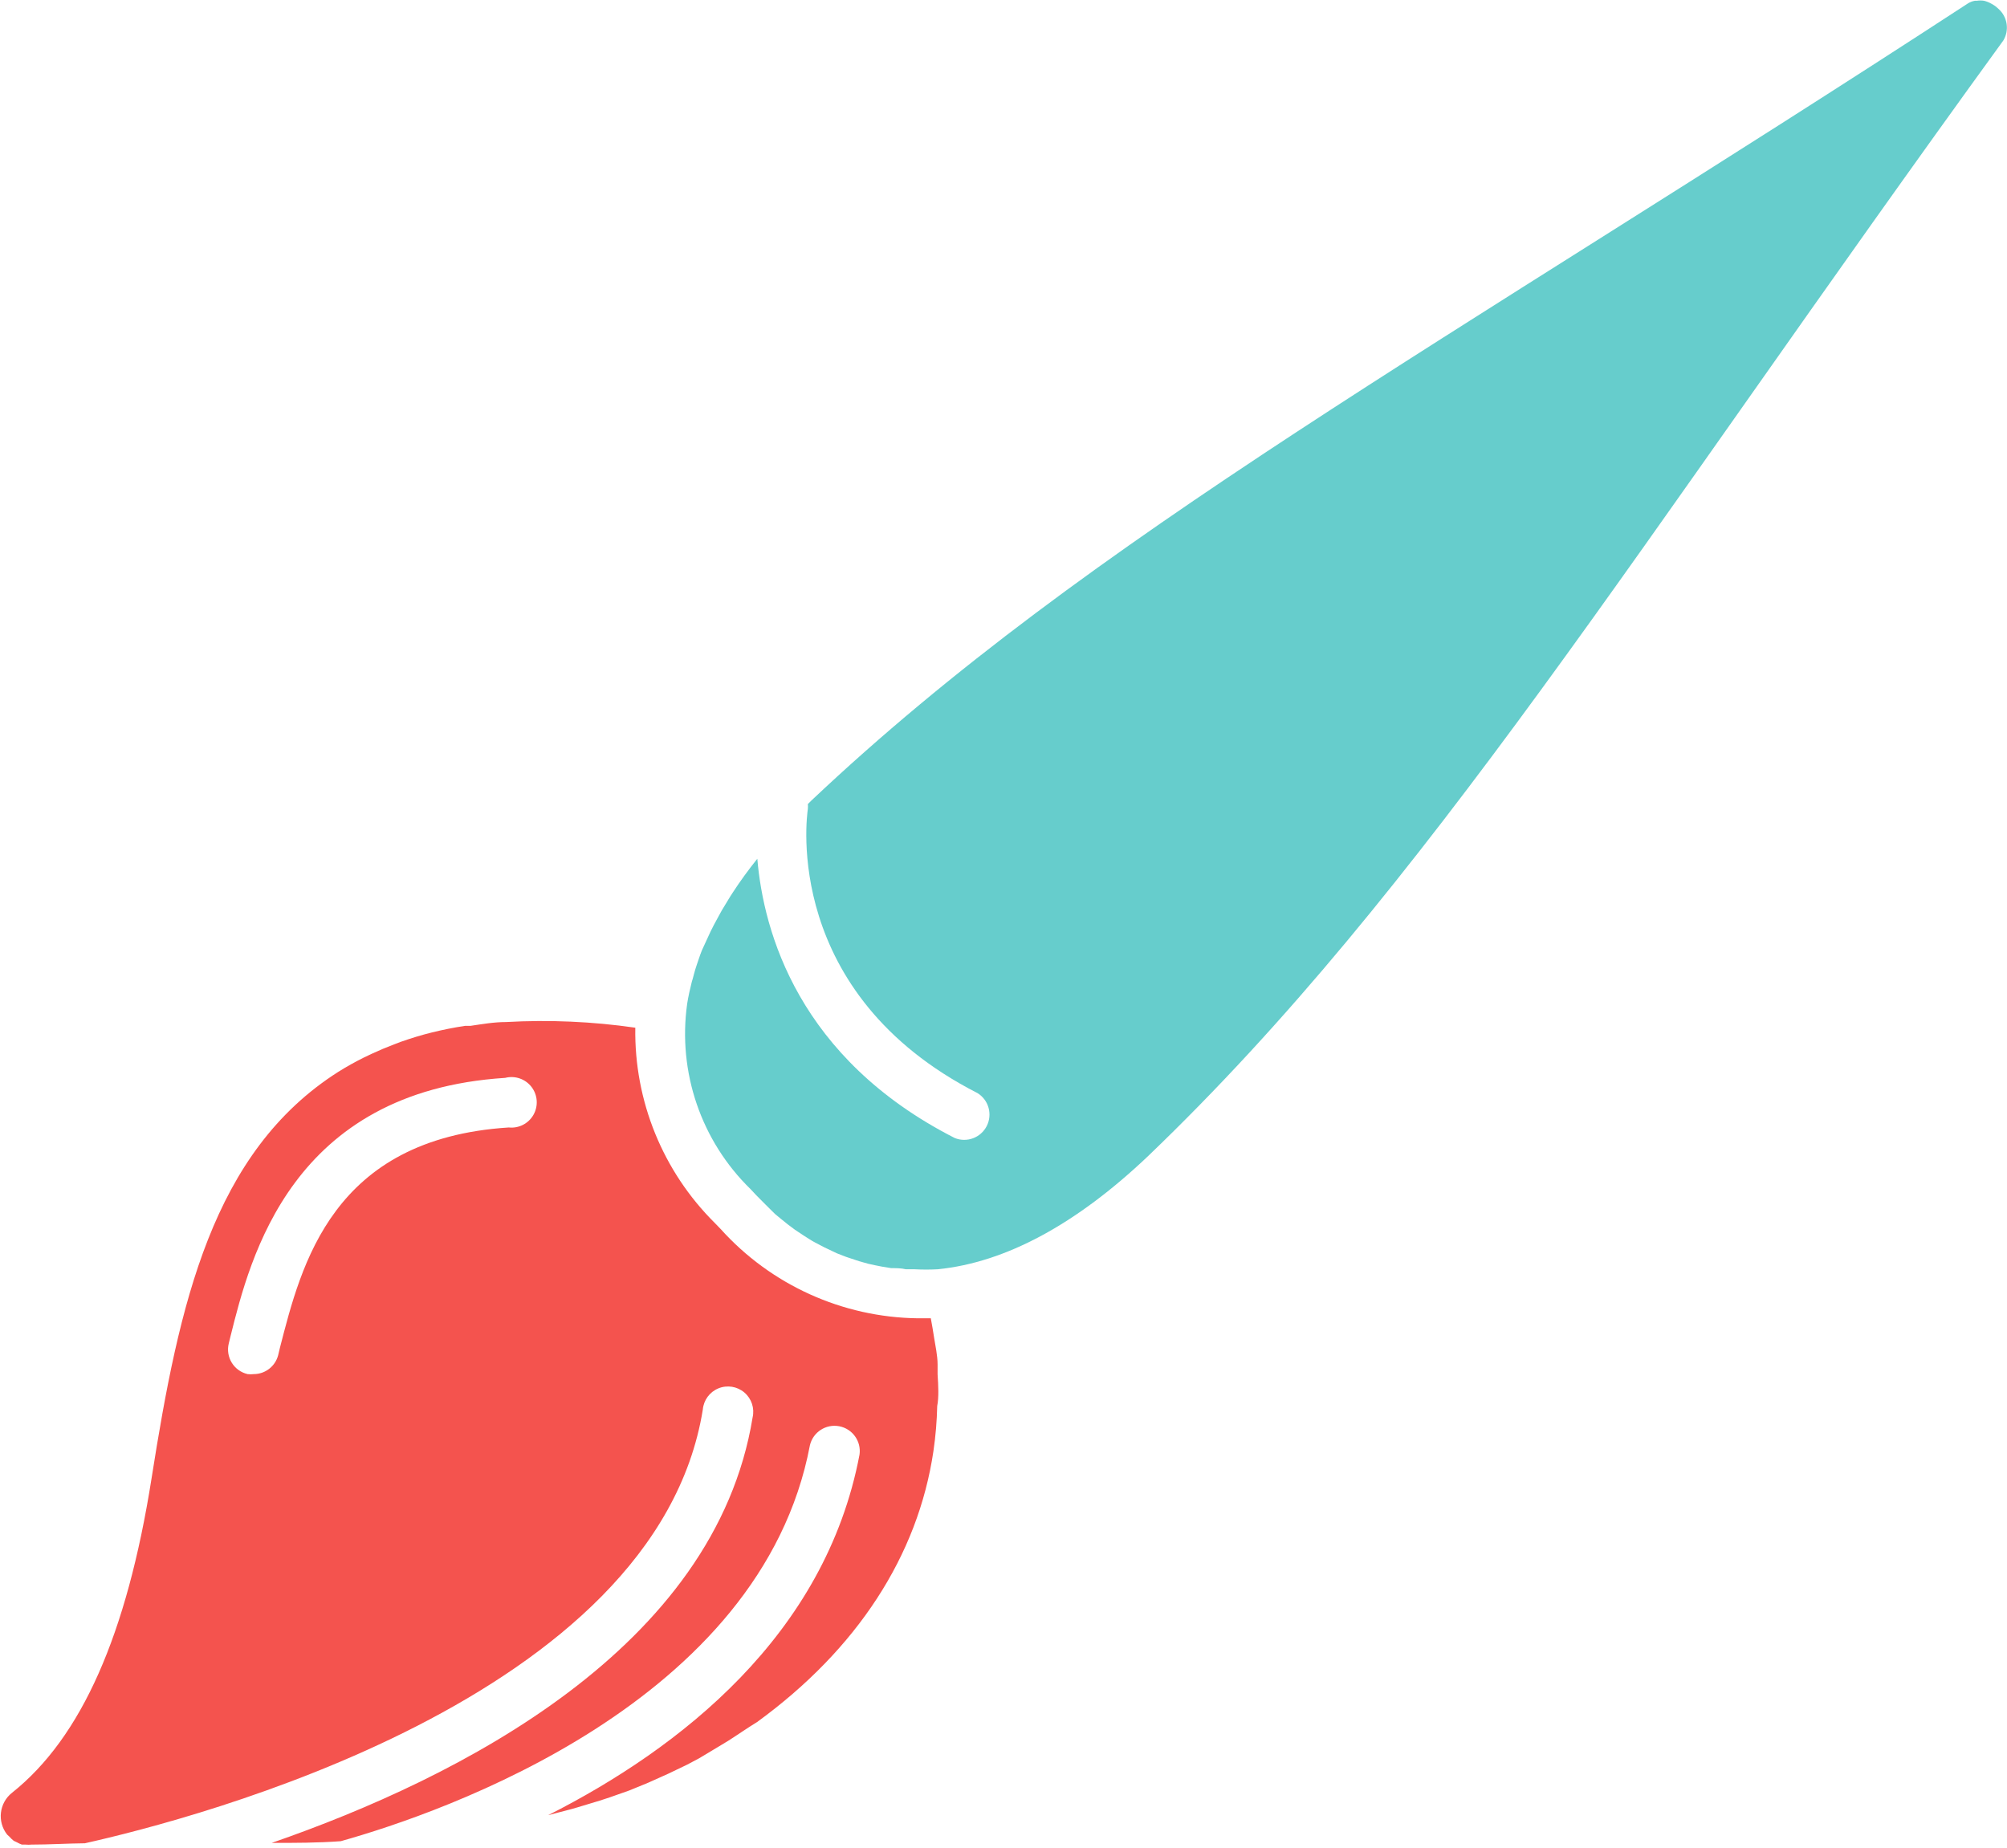
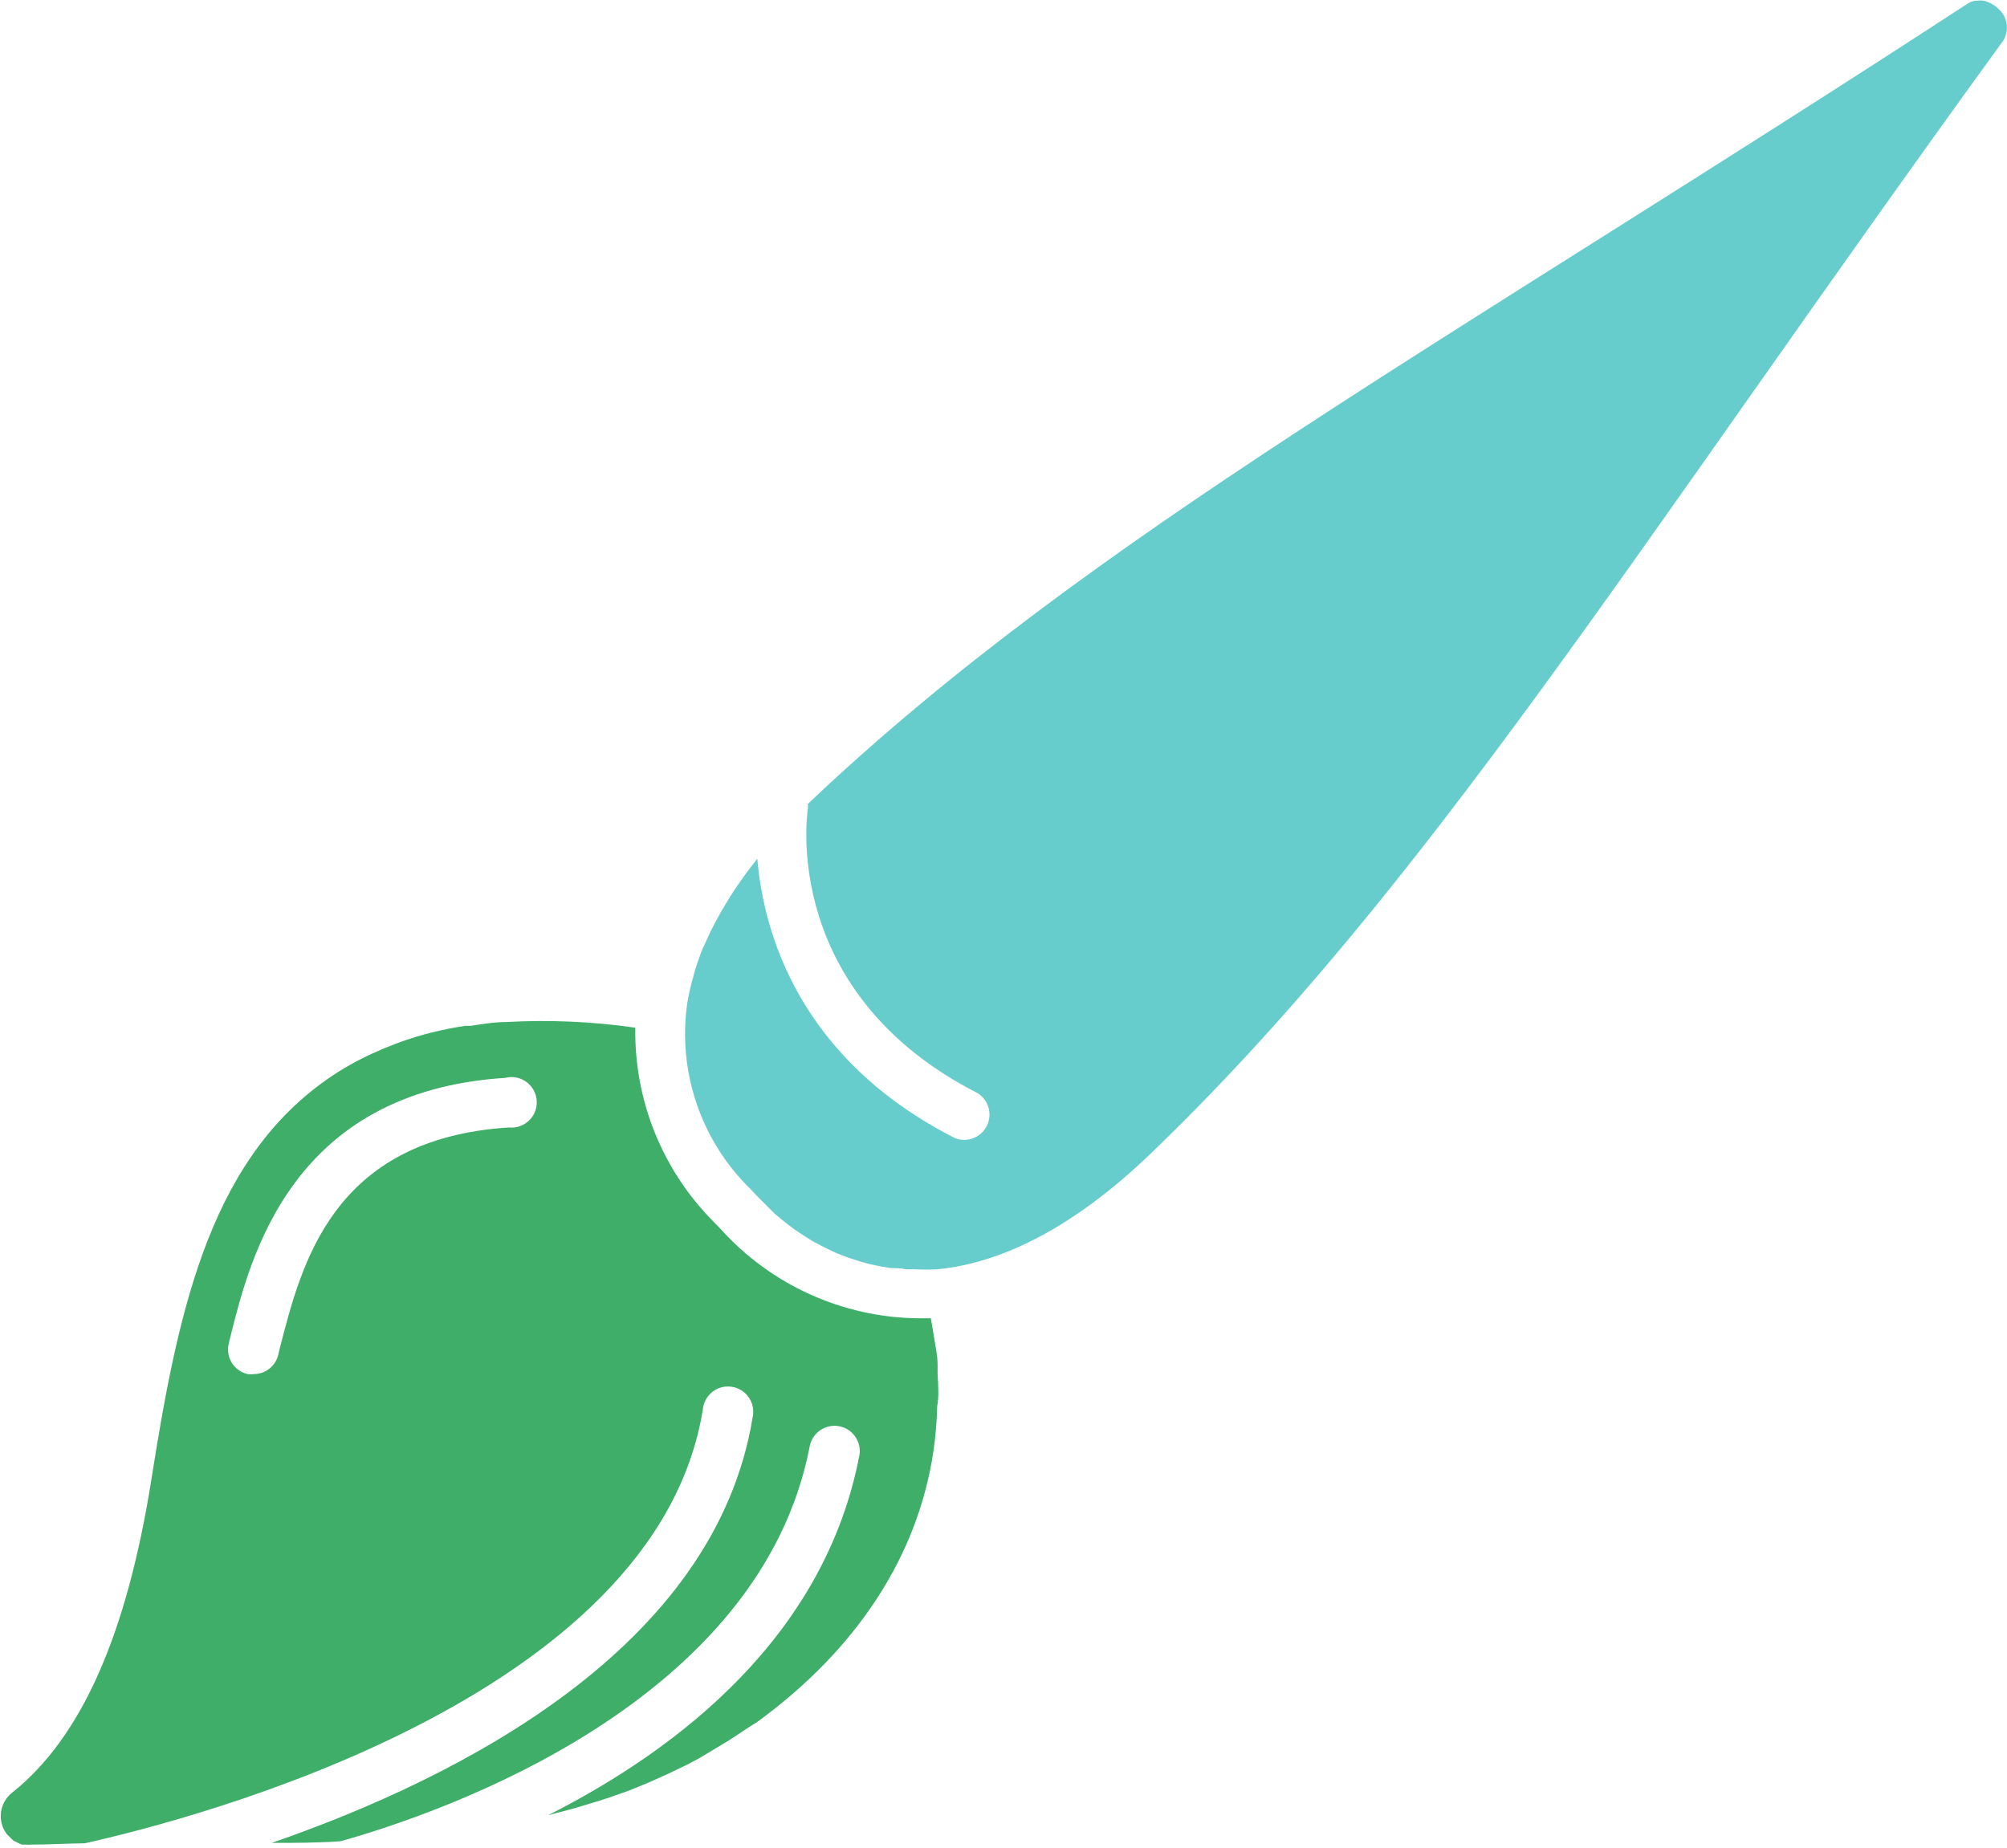
<svg xmlns="http://www.w3.org/2000/svg" id="Layer_1" data-name="Layer 1" width="106.43" height="98" viewBox="0 0 106.43 98">
  <g>
-     <path d="M1163.74,656.23c0-.17,0-0.34,0-0.52,0-.48-0.12-1-0.19-1.45-0.05-.32-0.1-0.64-0.17-1-0.23,0-.46,0-0.69,0a14.31,14.31,0,0,1-10.46-4.74l-0.31-.32a14.27,14.27,0,0,1-4.21-10.35,34.4,34.4,0,0,0-6.86-.3h0c-0.64,0-1.26.11-1.87,0.2l-0.29,0c-0.6.09-1.19,0.21-1.76,0.35h0c-0.57.14-1.12,0.31-1.66,0.5l-0.34.13q-0.61.23-1.19,0.5l-0.4.19a15.49,15.49,0,0,0-1.38.77c-6.68,4.25-8.44,12.27-9.9,21.54-1.31,8.32-3.73,13.77-7.4,16.69a1.58,1.58,0,0,0-.26,2.22,1.55,1.55,0,0,0,.12.11,1.59,1.59,0,0,0,.23.22l0.17,0.08a1.57,1.57,0,0,0,.26.12l0.2,0a1.55,1.55,0,0,0,.31,0c0.93,0,1.88-.06,2.83-0.07,5.78-1.29,30.29-7.64,32.77-23a1.34,1.34,0,1,1,2.64.42c-2,12.24-15.55,19.11-25.5,22.56h0c1.22,0,2.44,0,3.66-.09h0c5.38-1.51,22.29-7.32,24.88-21a1.34,1.34,0,0,1,2.63.5c-1.82,9.59-9.54,15.59-16.51,19.12l1.26-.33,0.31-.09,1.16-.35,0.52-.17,1.05-.37,1-.41,1.07-.48,1-.48,0.64-.34,1-.6,0.53-.32c0.52-.33,1-0.67,1.54-1,5.3-3.86,8.53-8.82,9.35-14.37a19.55,19.55,0,0,0,.2-2.39C1163.81,657.45,1163.78,656.84,1163.74,656.23ZM1141,643.14c-9.38.6-11,7.28-12.14,11.7l-0.09.38a1.34,1.34,0,0,1-1.29,1,1.35,1.35,0,0,1-.33,0,1.34,1.34,0,0,1-1-1.62l0.09-.37c1.05-4.22,3.24-13,14.57-13.72A1.34,1.34,0,1,1,1141,643.14Z" transform="translate(-1114.02 -583.35)" fill="#f4534e" />
+     <path d="M1163.74,656.23c0-.17,0-0.34,0-0.52,0-.48-0.12-1-0.19-1.45-0.05-.32-0.1-0.64-0.17-1-0.23,0-.46,0-0.69,0a14.31,14.31,0,0,1-10.46-4.74l-0.31-.32a14.27,14.27,0,0,1-4.21-10.35,34.4,34.4,0,0,0-6.86-.3h0c-0.64,0-1.26.11-1.87,0.2l-0.29,0c-0.6.09-1.19,0.21-1.76,0.35h0c-0.57.14-1.12,0.31-1.66,0.5l-0.34.13q-0.61.23-1.19,0.5l-0.4.19a15.49,15.49,0,0,0-1.38.77c-6.68,4.25-8.44,12.27-9.9,21.54-1.31,8.32-3.73,13.77-7.4,16.69a1.58,1.58,0,0,0-.26,2.22,1.55,1.55,0,0,0,.12.11,1.59,1.59,0,0,0,.23.22l0.17,0.08a1.57,1.57,0,0,0,.26.12l0.2,0a1.55,1.55,0,0,0,.31,0c0.93,0,1.88-.06,2.83-0.07,5.78-1.29,30.29-7.64,32.77-23a1.34,1.34,0,1,1,2.64.42c-2,12.24-15.55,19.11-25.5,22.56h0c1.22,0,2.44,0,3.66-.09h0c5.38-1.51,22.29-7.32,24.88-21a1.34,1.34,0,0,1,2.63.5c-1.82,9.59-9.54,15.59-16.51,19.12l1.26-.33,0.31-.09,1.16-.35,0.52-.17,1.05-.37,1-.41,1.07-.48,1-.48,0.64-.34,1-.6,0.53-.32c0.52-.33,1-0.67,1.54-1,5.3-3.86,8.53-8.82,9.35-14.37a19.55,19.55,0,0,0,.2-2.39C1163.81,657.45,1163.78,656.84,1163.74,656.23ZM1141,643.14c-9.38.6-11,7.28-12.14,11.7l-0.09.38a1.34,1.34,0,0,1-1.29,1,1.35,1.35,0,0,1-.33,0,1.34,1.34,0,0,1-1-1.62l0.09-.37c1.05-4.22,3.24-13,14.57-13.72A1.34,1.34,0,1,1,1141,643.14Z" transform="translate(-1114.02 -583.35)" fill="#3EAE68" />
    <path d="M1220.26,585.49a1.33,1.33,0,0,0-.24-1.65,1.62,1.62,0,0,0-.32-0.25l-0.09-.05a1.52,1.52,0,0,0-.38-0.15h0a1.23,1.23,0,0,0-.38,0h-0.1a1,1,0,0,0-.37.14c-28,18.25-46.53,28.29-61.34,42.28l-0.18.18a1.34,1.34,0,0,1,0,.26c-0.06.4-1.36,9.78,9,15.07a1.34,1.34,0,0,1-1.21,2.38c-8.28-4.22-10.14-10.92-10.47-14.81h0c-0.48.6-.91,1.19-1.3,1.79l-0.13.2c-0.16.26-.31,0.51-0.46,0.76l-0.24.44c-0.12.22-.24,0.44-0.35,0.67s-0.32.7-.46,1c-0.06.15-.11,0.29-0.16,0.44s-0.19.54-.26,0.82-0.07.26-.11,0.39c-0.1.4-.19,0.79-0.25,1.18a11.5,11.5,0,0,0,3.36,9.83l0.3,0.32c0.33,0.34.66,0.66,1,1l0.34,0.28c0.23,0.19.47,0.38,0.71,0.55l0.42,0.28c0.22,0.14.44,0.29,0.67,0.41l0.46,0.24,0.67,0.32,0.49,0.19,0.69,0.23,0.5,0.14c0.24,0.06.48,0.1,0.72,0.15l0.49,0.08c0.26,0,.52,0,0.78.06l0.46,0a11.25,11.25,0,0,0,1.23,0c3.59-.36,7.34-2.38,11.15-6C1189.65,630.52,1200.61,612.57,1220.26,585.49Z" transform="translate(-1114.02 -583.35)" fill="#66cdcc" />
  </g>
</svg>
